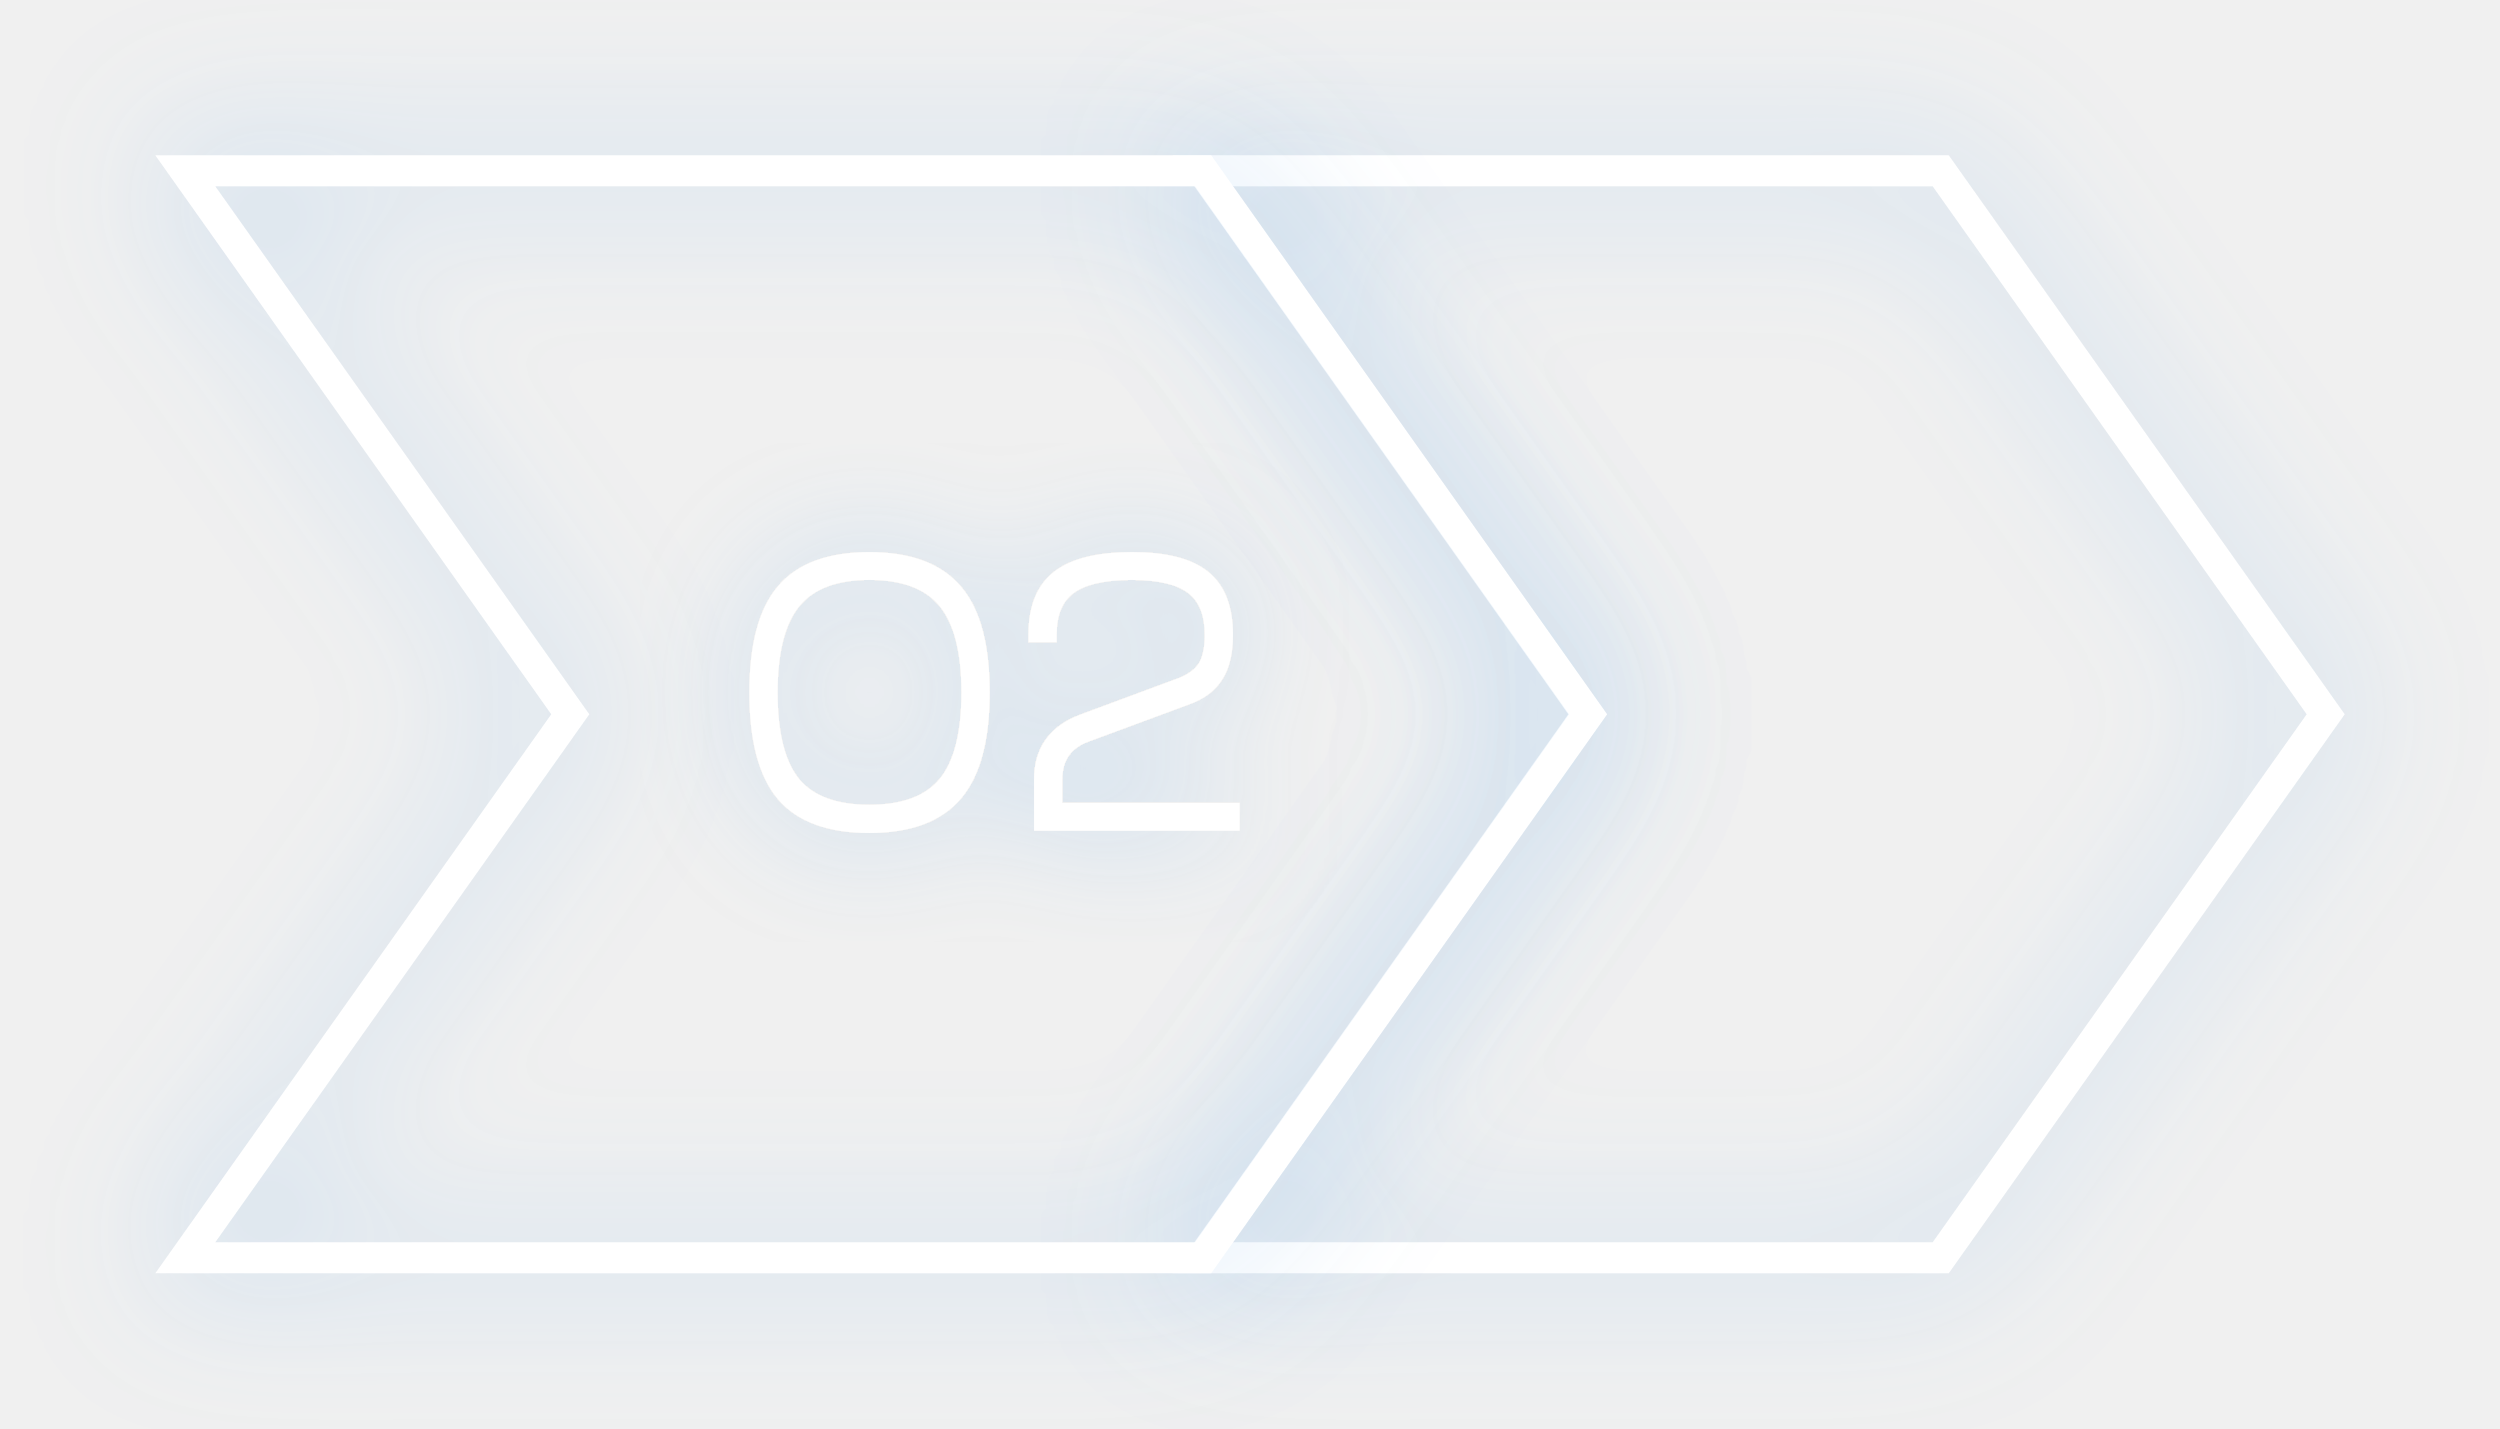
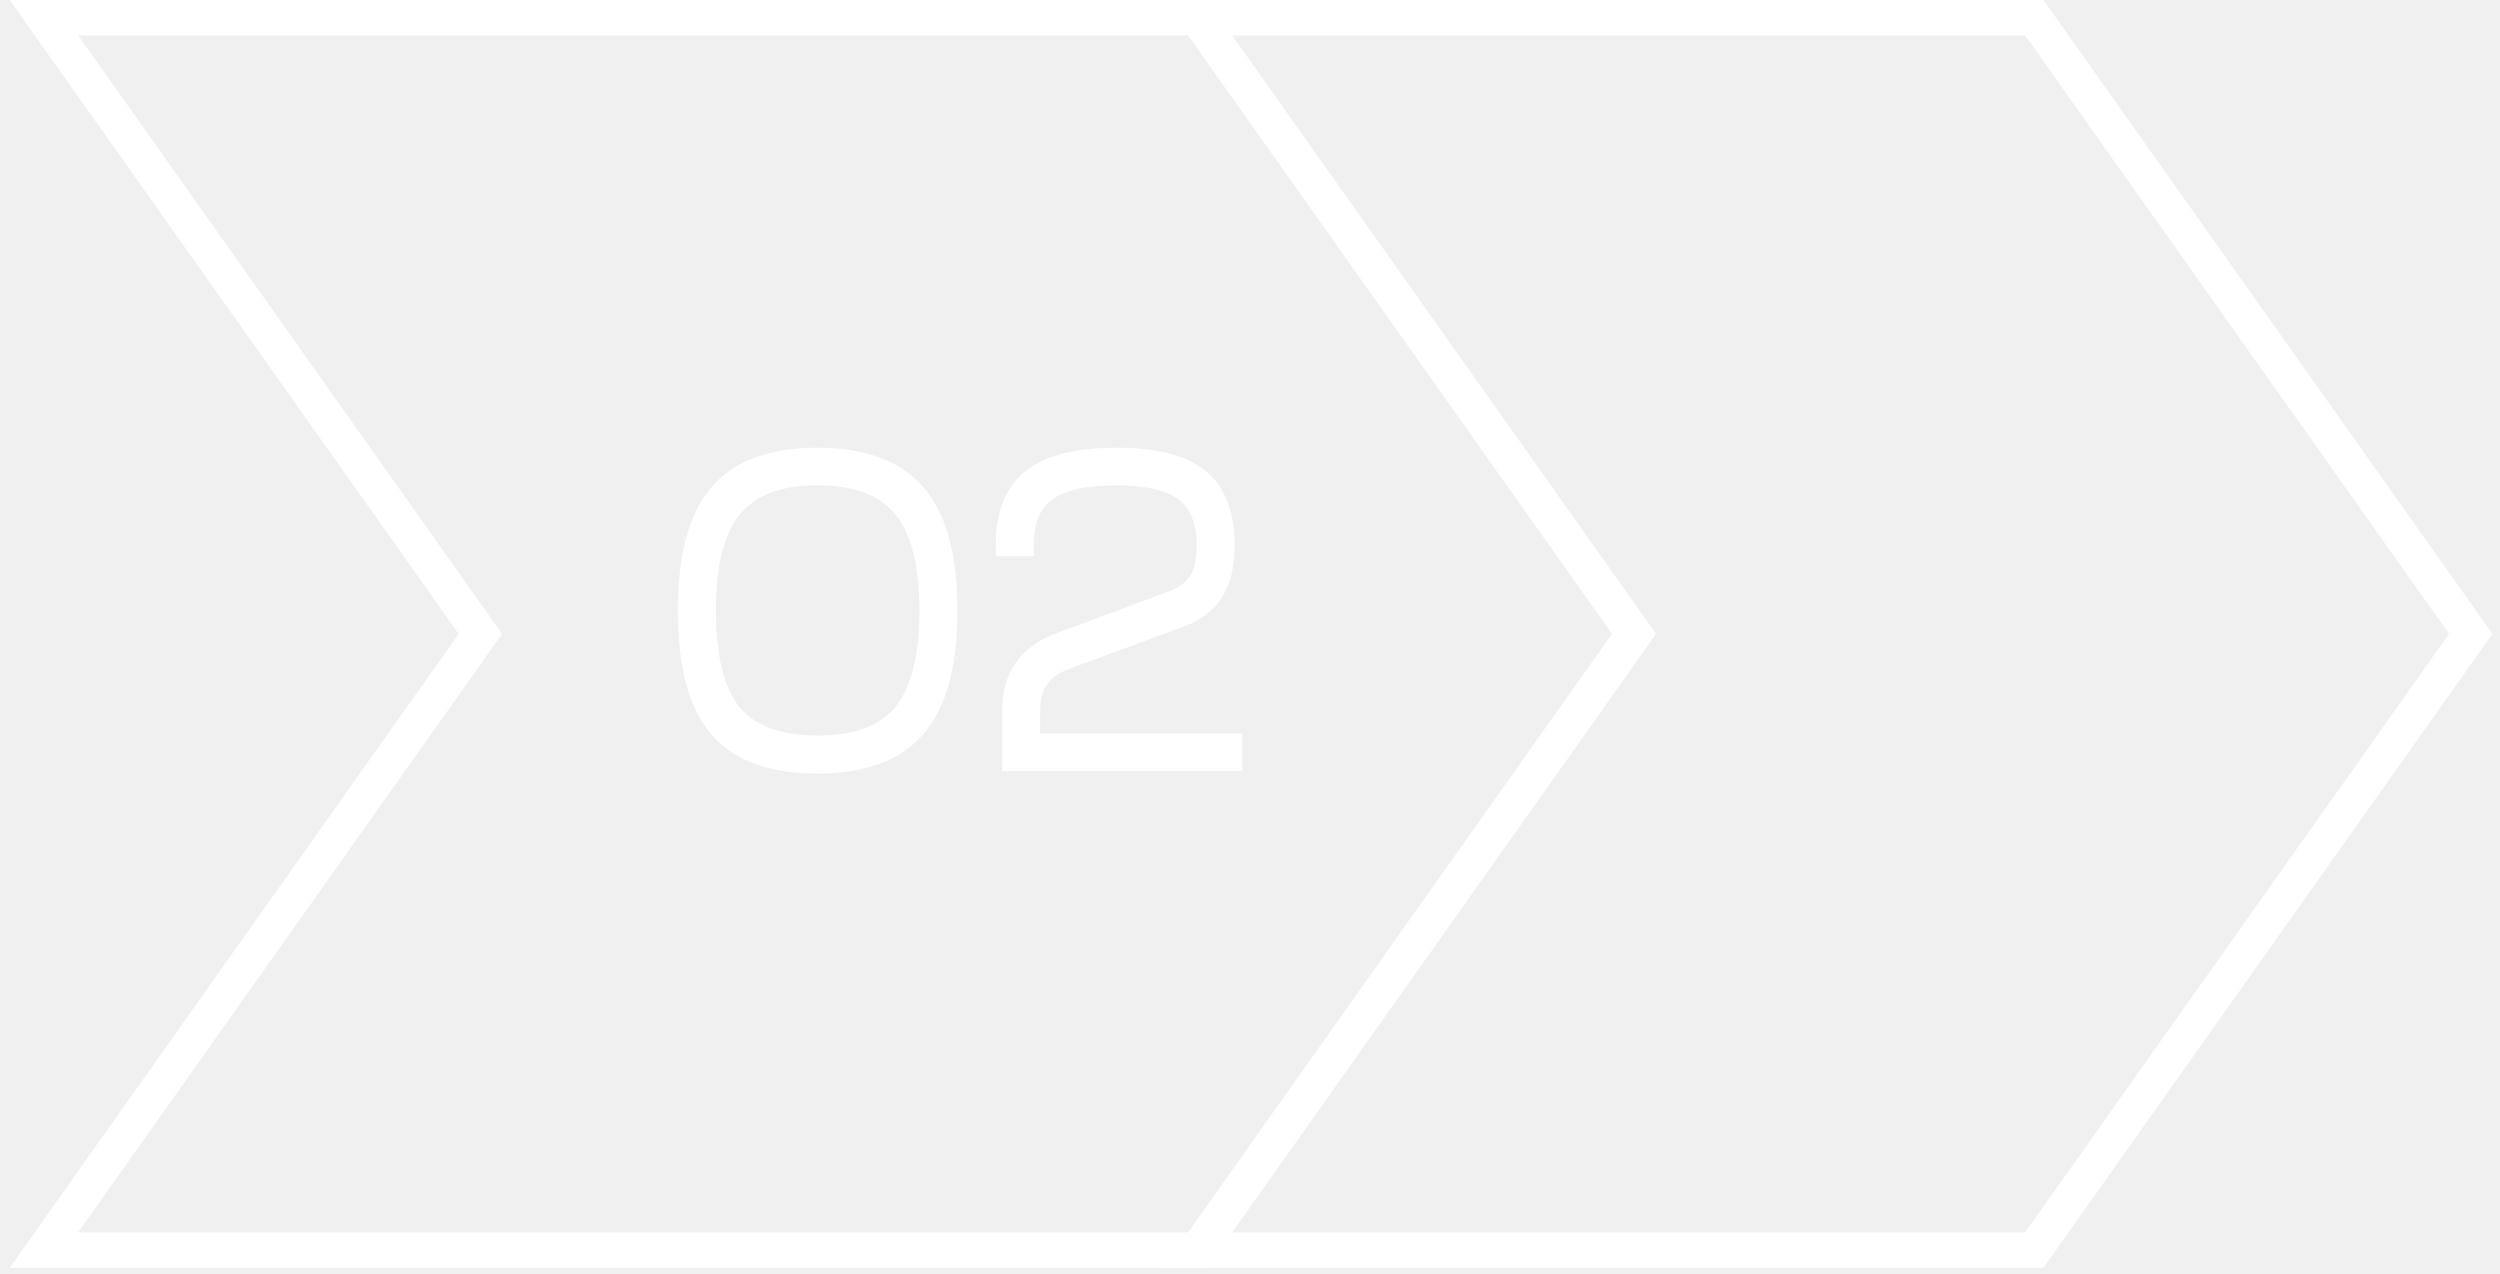
- <svg xmlns="http://www.w3.org/2000/svg" width="322" height="184" viewBox="0 0 322 184" fill="none">
-   <g filter="url(#filter0_d_636_824)">
-     <path d="M203.632 93.156L204.451 92L203.632 90.844L154.868 22H249.966L299.549 92L249.966 162H154.868L203.632 93.156Z" stroke="white" stroke-width="4" />
-   </g>
-   <g filter="url(#filter1_d_636_824)">
-     <path d="M111.971 72.112C117.027 72.112 120.707 73.472 123.011 76.192C125.315 78.88 126.467 83.216 126.467 89.2C126.467 95.152 125.315 99.488 123.011 102.208C120.707 104.928 117.027 106.288 111.971 106.288C106.883 106.288 103.203 104.944 100.931 102.256C98.659 99.536 97.523 95.184 97.523 89.2C97.523 83.216 98.659 78.88 100.931 76.192C103.203 73.472 106.883 72.112 111.971 72.112ZM102.227 77.392C100.179 79.856 99.155 83.792 99.155 89.2C99.155 94.608 100.163 98.544 102.179 101.008C104.227 103.44 107.491 104.656 111.971 104.656C116.451 104.656 119.715 103.44 121.763 101.008C123.811 98.544 124.835 94.608 124.835 89.2C124.835 83.792 123.811 79.856 121.763 77.392C119.715 74.928 116.451 73.696 111.971 73.696C107.523 73.696 104.275 74.928 102.227 77.392ZM145.805 72.112C150.029 72.112 153.085 72.88 154.973 74.416C156.861 75.92 157.805 78.368 157.805 81.76C157.805 83.968 157.405 85.696 156.605 86.944C155.837 88.192 154.621 89.12 152.957 89.728L139.853 94.576C137.165 95.568 135.821 97.52 135.821 100.432V104.416H158.669V106H134.189V100.384C134.189 96.768 135.949 94.304 139.469 92.992L152.141 88.288C153.549 87.744 154.573 86.992 155.213 86.032C155.853 85.04 156.173 83.632 156.173 81.808C156.173 78.96 155.341 76.896 153.677 75.616C152.045 74.336 149.405 73.696 145.757 73.696C142.045 73.696 139.341 74.336 137.645 75.616C135.949 76.896 135.101 78.928 135.101 81.712H133.469C133.469 78.352 134.445 75.92 136.397 74.416C138.381 72.88 141.517 72.112 145.805 72.112Z" fill="white" />
-     <path d="M123.011 76.192L122.248 76.838L122.252 76.843L123.011 76.192ZM123.011 102.208L123.774 102.854L123.011 102.208ZM100.931 102.256L100.164 102.897L100.167 102.902L100.931 102.256ZM100.931 76.192L101.695 76.838L101.698 76.833L100.931 76.192ZM102.227 77.392L102.996 78.031L102.227 77.392ZM102.179 101.008L101.405 101.641L101.41 101.647L101.414 101.652L102.179 101.008ZM121.763 101.008L122.528 101.652L122.532 101.647L121.763 101.008ZM121.763 77.392L120.994 78.031L121.763 77.392ZM111.971 73.112C116.861 73.112 120.203 74.424 122.248 76.838L123.774 75.546C121.211 72.519 117.193 71.112 111.971 71.112V73.112ZM122.252 76.843C124.324 79.261 125.467 83.303 125.467 89.2H127.467C127.467 83.129 126.306 78.499 123.77 75.541L122.252 76.843ZM125.467 89.2C125.467 95.062 124.325 99.109 122.248 101.562L123.774 102.854C126.305 99.867 127.467 95.242 127.467 89.2H125.467ZM122.248 101.562C120.203 103.975 116.861 105.288 111.971 105.288V107.288C117.193 107.288 121.211 105.881 123.774 102.854L122.248 101.562ZM111.971 105.288C107.042 105.288 103.704 103.988 101.695 101.61L100.167 102.902C102.702 105.9 106.724 107.288 111.971 107.288V105.288ZM101.698 101.615C99.65 99.163 98.523 95.098 98.523 89.2H96.523C96.523 95.27 97.668 99.909 100.164 102.897L101.698 101.615ZM98.523 89.2C98.523 83.301 99.651 79.256 101.695 76.838L100.167 75.546C97.667 78.504 96.523 83.131 96.523 89.2H98.523ZM101.698 76.833C103.709 74.426 107.046 73.112 111.971 73.112V71.112C106.72 71.112 102.697 72.518 100.164 75.551L101.698 76.833ZM101.458 76.753C99.188 79.484 98.155 83.706 98.155 89.2H100.155C100.155 83.878 101.17 80.228 102.996 78.031L101.458 76.753ZM98.155 89.2C98.155 94.692 99.171 98.911 101.405 101.641L102.953 100.375C101.155 98.177 100.155 94.524 100.155 89.2H98.155ZM101.414 101.652C103.72 104.391 107.322 105.656 111.971 105.656V103.656C107.66 103.656 104.734 102.489 102.944 100.364L101.414 101.652ZM111.971 105.656C116.62 105.656 120.222 104.391 122.528 101.652L120.998 100.364C119.208 102.489 116.282 103.656 111.971 103.656V105.656ZM122.532 101.647C124.802 98.916 125.835 94.694 125.835 89.2H123.835C123.835 94.522 122.82 98.172 120.994 100.369L122.532 101.647ZM125.835 89.2C125.835 83.706 124.802 79.484 122.532 76.753L120.994 78.031C122.82 80.228 123.835 83.878 123.835 89.2H125.835ZM122.532 76.753C120.227 73.98 116.624 72.696 111.971 72.696V74.696C116.278 74.696 119.203 75.876 120.994 78.031L122.532 76.753ZM111.971 72.696C107.347 72.696 103.762 73.981 101.458 76.753L102.996 78.031C104.788 75.875 107.699 74.696 111.971 74.696V72.696ZM154.973 74.416L154.342 75.192L154.35 75.198L154.973 74.416ZM156.605 86.944L155.763 86.404L155.759 86.412L155.754 86.42L156.605 86.944ZM152.957 89.728L152.614 88.789L152.61 88.79L152.957 89.728ZM139.853 94.576L140.2 95.514L140.2 95.514L139.853 94.576ZM135.821 104.416H134.821V105.416H135.821V104.416ZM158.669 104.416H159.669V103.416H158.669V104.416ZM158.669 106V107H159.669V106H158.669ZM134.189 106H133.189V107H134.189V106ZM139.469 92.992L139.121 92.055L139.12 92.055L139.469 92.992ZM152.141 88.288L152.489 89.226L152.502 89.221L152.141 88.288ZM155.213 86.032L156.045 86.587L156.05 86.58L156.054 86.574L155.213 86.032ZM153.677 75.616L153.06 76.403L153.068 76.409L153.677 75.616ZM137.645 75.616L138.248 76.414L137.645 75.616ZM135.101 81.712V82.712H136.101V81.712H135.101ZM133.469 81.712H132.469V82.712H133.469V81.712ZM136.397 74.416L137.008 75.208L137.01 75.207L136.397 74.416ZM145.805 73.112C149.952 73.112 152.723 73.874 154.342 75.192L155.604 73.64C153.448 71.886 150.107 71.112 145.805 71.112V73.112ZM154.35 75.198C155.914 76.444 156.805 78.543 156.805 81.76H158.805C158.805 78.193 157.808 75.396 155.596 73.634L154.35 75.198ZM156.805 81.76C156.805 83.864 156.421 85.378 155.763 86.404L157.447 87.484C158.389 86.014 158.805 84.072 158.805 81.76H156.805ZM155.754 86.42C155.127 87.439 154.112 88.241 152.614 88.789L153.301 90.667C155.13 89.999 156.548 88.945 157.457 87.468L155.754 86.42ZM152.61 88.79L139.506 93.638L140.2 95.514L153.304 90.666L152.61 88.79ZM139.507 93.638C138.011 94.19 136.817 95.038 136.006 96.217C135.195 97.394 134.821 98.82 134.821 100.432H136.821C136.821 99.132 137.12 98.126 137.653 97.351C138.185 96.578 139.008 95.954 140.2 95.514L139.507 93.638ZM134.821 100.432V104.416H136.821V100.432H134.821ZM135.821 105.416H158.669V103.416H135.821V105.416ZM157.669 104.416V106H159.669V104.416H157.669ZM158.669 105H134.189V107H158.669V105ZM135.189 106V100.384H133.189V106H135.189ZM135.189 100.384C135.189 98.743 135.586 97.437 136.323 96.405C137.062 95.371 138.2 94.532 139.819 93.929L139.12 92.055C137.218 92.764 135.717 93.813 134.696 95.243C133.672 96.675 133.189 98.409 133.189 100.384H135.189ZM139.817 93.93L152.489 89.225L151.793 87.35L139.121 92.055L139.817 93.93ZM152.502 89.221C154.043 88.625 155.26 87.764 156.045 86.587L154.381 85.477C153.886 86.22 153.055 86.863 151.781 87.355L152.502 89.221ZM156.054 86.574C156.84 85.355 157.173 83.727 157.173 81.808H155.173C155.173 83.537 154.866 84.725 154.373 85.49L156.054 86.574ZM157.173 81.808C157.173 78.768 156.278 76.355 154.287 74.823L153.068 76.409C154.405 77.437 155.173 79.152 155.173 81.808H157.173ZM154.295 74.829C152.396 73.34 149.477 72.696 145.757 72.696V74.696C149.333 74.696 151.695 75.332 153.06 76.403L154.295 74.829ZM145.757 72.696C141.973 72.696 139.001 73.34 137.043 74.818L138.248 76.414C139.682 75.332 142.118 74.696 145.757 74.696V72.696ZM137.043 74.818C135.023 76.343 134.101 78.72 134.101 81.712H136.101C136.101 79.136 136.876 77.449 138.248 76.414L137.043 74.818ZM135.101 80.712H133.469V82.712H135.101V80.712ZM134.469 81.712C134.469 78.541 135.383 76.46 137.008 75.208L135.787 73.624C133.507 75.38 132.469 78.162 132.469 81.712H134.469ZM137.01 75.207C138.732 73.873 141.597 73.112 145.805 73.112V71.112C141.438 71.112 138.031 71.887 135.785 73.625L137.01 75.207Z" fill="white" />
-   </g>
-   <g filter="url(#filter2_d_636_824)">
-     <path d="M72.632 93.156L73.451 92L72.632 90.844L23.868 22H154.966L204.549 92L154.966 162H23.868L72.632 93.156Z" stroke="white" stroke-width="4" />
-   </g>
-   <defs>
-     <filter id="filter0_d_636_824" x="131" y="0" width="191" height="184" filterUnits="userSpaceOnUse" color-interpolation-filters="sRGB">
-       <feFlood flood-opacity="0" result="BackgroundImageFix" />
-       <feColorMatrix in="SourceAlpha" type="matrix" values="0 0 0 0 0 0 0 0 0 0 0 0 0 0 0 0 0 0 127 0" result="hardAlpha" />
-       <feOffset />
-       <feGaussianBlur stdDeviation="10" />
-       <feColorMatrix type="matrix" values="0 0 0 0 0.663 0 0 0 0 0.804 0 0 0 0 0.937 0 0 0 0.9 0" />
-       <feBlend mode="normal" in2="BackgroundImageFix" result="effect1_dropShadow_636_824" />
-       <feBlend mode="normal" in="SourceGraphic" in2="effect1_dropShadow_636_824" result="shape" />
-     </filter>
-     <filter id="filter1_d_636_824" x="82.523" y="57.112" width="91.147" height="64.176" filterUnits="userSpaceOnUse" color-interpolation-filters="sRGB">
-       <feFlood flood-opacity="0" result="BackgroundImageFix" />
-       <feColorMatrix in="SourceAlpha" type="matrix" values="0 0 0 0 0 0 0 0 0 0 0 0 0 0 0 0 0 0 127 0" result="hardAlpha" />
-       <feOffset />
-       <feGaussianBlur stdDeviation="7.5" />
-       <feComposite in2="hardAlpha" operator="out" />
-       <feColorMatrix type="matrix" values="0 0 0 0 0.663 0 0 0 0 0.804 0 0 0 0 0.937 0 0 0 0.8 0" />
-       <feBlend mode="normal" in2="BackgroundImageFix" result="effect1_dropShadow_636_824" />
-       <feBlend mode="normal" in="SourceGraphic" in2="effect1_dropShadow_636_824" result="shape" />
-     </filter>
-     <filter id="filter2_d_636_824" x="0" y="0" width="227" height="184" filterUnits="userSpaceOnUse" color-interpolation-filters="sRGB">
-       <feFlood flood-opacity="0" result="BackgroundImageFix" />
-       <feColorMatrix in="SourceAlpha" type="matrix" values="0 0 0 0 0 0 0 0 0 0 0 0 0 0 0 0 0 0 127 0" result="hardAlpha" />
-       <feOffset />
-       <feGaussianBlur stdDeviation="10" />
-       <feColorMatrix type="matrix" values="0 0 0 0 0.663 0 0 0 0 0.804 0 0 0 0 0.937 0 0 0 0.9 0" />
-       <feBlend mode="normal" in2="BackgroundImageFix" result="effect1_dropShadow_636_824" />
-       <feBlend mode="normal" in="SourceGraphic" in2="effect1_dropShadow_636_824" result="shape" />
-     </filter>
-   </defs>
+ <svg xmlns="http://www.w3.org/2000/svg" width="212" height="108" viewBox="0 0 212 108" fill="none">
+   <path d="M137.923 54.62L138.538 53.753L137.923 52.886L101.525 1.5H172.506L209.519 53.753L172.506 106.007H101.525L137.923 54.62Z" stroke="white" stroke-width="3" />
+   <path d="M69.318 38.968C73.11 38.968 75.87 39.987 77.598 42.028C79.326 44.044 80.19 47.295 80.19 51.783C80.19 56.248 79.326 59.499 77.598 61.539C75.87 63.58 73.11 64.6 69.318 64.6C65.502 64.6 62.742 63.592 61.038 61.575C59.334 59.535 58.482 56.272 58.482 51.783C58.482 47.295 59.334 44.044 61.038 42.028C62.742 39.987 65.502 38.968 69.318 38.968ZM62.01 42.928C60.474 44.776 59.706 47.727 59.706 51.783C59.706 55.84 60.462 58.791 61.974 60.639C63.51 62.464 65.958 63.376 69.318 63.376C72.678 63.376 75.126 62.464 76.662 60.639C78.198 58.791 78.966 55.84 78.966 51.783C78.966 47.727 78.198 44.776 76.662 42.928C75.126 41.08 72.678 40.156 69.318 40.156C65.982 40.156 63.546 41.08 62.01 42.928ZM94.694 38.968C97.862 38.968 100.154 39.544 101.57 40.696C102.986 41.824 103.694 43.66 103.694 46.203C103.694 47.859 103.394 49.156 102.794 50.092C102.218 51.028 101.306 51.724 100.058 52.179L90.23 55.816C88.214 56.559 87.206 58.023 87.206 60.208V63.196H104.342V64.383H85.982V60.172C85.982 57.459 87.302 55.611 89.942 54.627L99.446 51.099C100.502 50.691 101.27 50.127 101.75 49.407C102.23 48.663 102.47 47.608 102.47 46.239C102.47 44.103 101.846 42.556 100.598 41.596C99.374 40.636 97.394 40.156 94.658 40.156C91.874 40.156 89.846 40.636 88.574 41.596C87.302 42.556 86.666 44.08 86.666 46.167H85.442C85.442 43.648 86.174 41.824 87.638 40.696C89.126 39.544 91.478 38.968 94.694 38.968Z" fill="white" />
+   <path d="M77.598 42.028L76.835 42.674L76.839 42.678L77.598 42.028ZM77.598 61.539L78.361 62.186L77.598 61.539ZM61.038 61.575L60.271 62.217L60.274 62.221L61.038 61.575ZM61.038 42.028L61.802 42.673L61.806 42.669L61.038 42.028ZM62.01 42.928L62.779 43.567H62.779L62.01 42.928ZM61.974 60.639L61.2 61.273L61.205 61.278L61.209 61.284L61.974 60.639ZM76.662 60.639L77.427 61.284L77.431 61.279L76.662 60.639ZM76.662 42.928L75.893 43.567L76.662 42.928ZM69.318 39.968C72.944 39.968 75.366 40.94 76.835 42.674L78.361 41.381C76.374 39.035 73.276 37.968 69.318 37.968V39.968ZM76.839 42.678C78.335 44.424 79.19 47.383 79.19 51.783H81.19C81.19 47.208 80.317 43.663 78.357 41.377L76.839 42.678ZM79.19 51.783C79.19 56.157 78.337 59.121 76.835 60.893L78.361 62.186C80.316 59.879 81.19 56.338 81.19 51.783H79.19ZM76.835 60.893C75.366 62.627 72.944 63.599 69.318 63.599V65.6C73.276 65.6 76.374 64.532 78.361 62.186L76.835 60.893ZM69.318 63.599C65.661 63.599 63.243 62.635 61.802 60.93L60.274 62.221C62.241 64.548 65.343 65.6 69.318 65.6V63.599ZM61.806 60.934C60.325 59.162 59.482 56.185 59.482 51.783H57.482C57.482 56.358 58.343 59.909 60.271 62.217L61.806 60.934ZM59.482 51.783C59.482 47.38 60.326 44.419 61.802 42.673L60.274 41.382C58.342 43.668 57.482 47.211 57.482 51.783H59.482ZM61.806 42.669C63.248 40.942 65.665 39.968 69.318 39.968V37.968C65.339 37.968 62.236 39.033 60.271 41.386L61.806 42.669ZM61.241 42.288C59.483 44.404 58.706 47.641 58.706 51.783H60.706C60.706 47.814 61.465 45.148 62.779 43.567L61.241 42.288ZM58.706 51.783C58.706 55.923 59.47 59.158 61.2 61.273L62.748 60.006C61.454 58.425 60.706 55.756 60.706 51.783H58.706ZM61.209 61.284C63.003 63.414 65.789 64.376 69.318 64.376V62.376C66.127 62.376 64.017 61.513 62.739 59.995L61.209 61.284ZM69.318 64.376C72.847 64.376 75.633 63.414 77.427 61.284L75.897 59.995C74.619 61.513 72.509 62.376 69.318 62.376V64.376ZM77.431 61.279C79.189 59.164 79.966 55.926 79.966 51.783H77.966C77.966 55.753 77.207 58.419 75.893 60L77.431 61.279ZM79.966 51.783C79.966 47.641 79.189 44.404 77.431 42.288L75.893 43.567C77.207 45.148 77.966 47.814 77.966 51.783H79.966ZM77.431 42.288C75.638 40.131 72.851 39.156 69.318 39.156V41.156C72.505 41.156 74.614 42.028 75.893 43.567L77.431 42.288ZM69.318 39.156C65.806 39.156 63.033 40.133 61.241 42.288L62.779 43.567C64.059 42.026 66.158 41.156 69.318 41.156V39.156ZM101.57 40.696L100.939 41.471L100.947 41.478L101.57 40.696ZM102.794 50.092L101.952 49.552L101.947 49.56L101.942 49.567L102.794 50.092ZM100.058 52.179L99.715 51.24L99.711 51.242L100.058 52.179ZM90.23 55.816L90.576 56.754L90.577 56.753L90.23 55.816ZM87.206 63.196H86.206V64.195H87.206V63.196ZM104.342 63.196H105.342V62.196H104.342V63.196ZM104.342 64.383V65.383H105.342V64.383H104.342ZM85.982 64.383H84.982V65.383H85.982V64.383ZM89.942 54.627L89.594 53.69L89.593 53.691L89.942 54.627ZM99.446 51.099L99.794 52.037L99.806 52.032L99.446 51.099ZM101.75 49.407L102.582 49.962L102.586 49.956L102.59 49.95L101.75 49.407ZM100.598 41.596L99.981 42.382L99.988 42.388L100.598 41.596ZM88.574 41.596L89.176 42.394L88.574 41.596ZM86.666 46.167V47.167H87.666V46.167H86.666ZM85.442 46.167H84.442V47.167H85.442V46.167ZM87.638 40.696L88.248 41.488L88.25 41.486L87.638 40.696ZM94.694 39.968C97.785 39.968 99.791 40.538 100.939 41.471L102.201 39.92C100.516 38.549 97.939 37.968 94.694 37.968V39.968ZM100.947 41.478C102.039 42.348 102.694 43.834 102.694 46.203H104.694C104.694 43.485 103.933 41.3 102.193 39.913L100.947 41.478ZM102.694 46.203C102.694 47.756 102.41 48.838 101.952 49.552L103.636 50.631C104.378 49.474 104.694 47.963 104.694 46.203H102.694ZM101.942 49.567C101.507 50.274 100.797 50.845 99.715 51.24L100.401 53.119C101.815 52.602 102.928 51.781 103.646 50.616L101.942 49.567ZM99.711 51.242L89.883 54.878L90.577 56.753L100.405 53.117L99.711 51.242ZM89.884 54.877C88.723 55.306 87.782 55.969 87.138 56.904C86.495 57.838 86.206 58.96 86.206 60.208H88.206C88.206 59.271 88.42 58.569 88.785 58.039C89.15 57.51 89.721 57.069 90.576 56.754L89.884 54.877ZM86.206 60.208V63.196H88.206V60.208H86.206ZM87.206 64.195H104.342V62.196H87.206V64.195ZM103.342 63.196V64.383H105.342V63.196H103.342ZM104.342 63.383H85.982V65.383H104.342V63.383ZM86.982 64.383V60.172H84.982V64.383H86.982ZM86.982 60.172C86.982 58.983 87.269 58.056 87.786 57.333C88.305 56.606 89.113 56.004 90.291 55.565L89.593 53.691C88.131 54.235 86.959 55.049 86.158 56.17C85.355 57.295 84.982 58.649 84.982 60.172H86.982ZM90.29 55.565L99.794 52.037L99.098 50.162L89.594 53.69L90.29 55.565ZM99.806 52.032C100.996 51.573 101.957 50.9 102.582 49.962L100.918 48.853C100.583 49.355 100.008 49.81 99.085 50.167L99.806 52.032ZM102.59 49.95C103.217 48.978 103.47 47.703 103.47 46.239H101.47C101.47 47.512 101.243 48.349 100.91 48.865L102.59 49.95ZM103.47 46.239C103.47 43.912 102.783 42.014 101.208 40.803L99.988 42.388C100.909 43.097 101.47 44.295 101.47 46.239H103.47ZM101.215 40.809C99.724 39.64 97.466 39.156 94.658 39.156V41.156C97.322 41.156 99.023 41.632 99.981 42.382L101.215 40.809ZM94.658 39.156C91.801 39.156 89.505 39.64 87.971 40.797L89.176 42.394C90.187 41.631 91.946 41.156 94.658 41.156V39.156ZM87.971 40.797C86.375 42.002 85.666 43.872 85.666 46.167H87.666C87.666 44.287 88.229 43.109 89.176 42.394L87.971 40.797ZM86.666 45.167H85.442V47.167H86.666V45.167ZM86.442 46.167C86.442 43.837 87.112 42.363 88.248 41.488L87.028 39.903C85.236 41.284 84.442 43.458 84.442 46.167H86.442ZM88.25 41.486C89.477 40.537 91.558 39.968 94.694 39.968V37.968C91.398 37.968 88.775 38.55 87.026 39.905L88.25 41.486Z" fill="white" />
+   <path d="M40.122 54.62L40.736 53.753L40.122 52.886L3.723 1.5L101.581 1.5L138.594 53.753L101.581 106.007H3.723L40.122 54.62Z" stroke="white" stroke-width="3" />
</svg>
